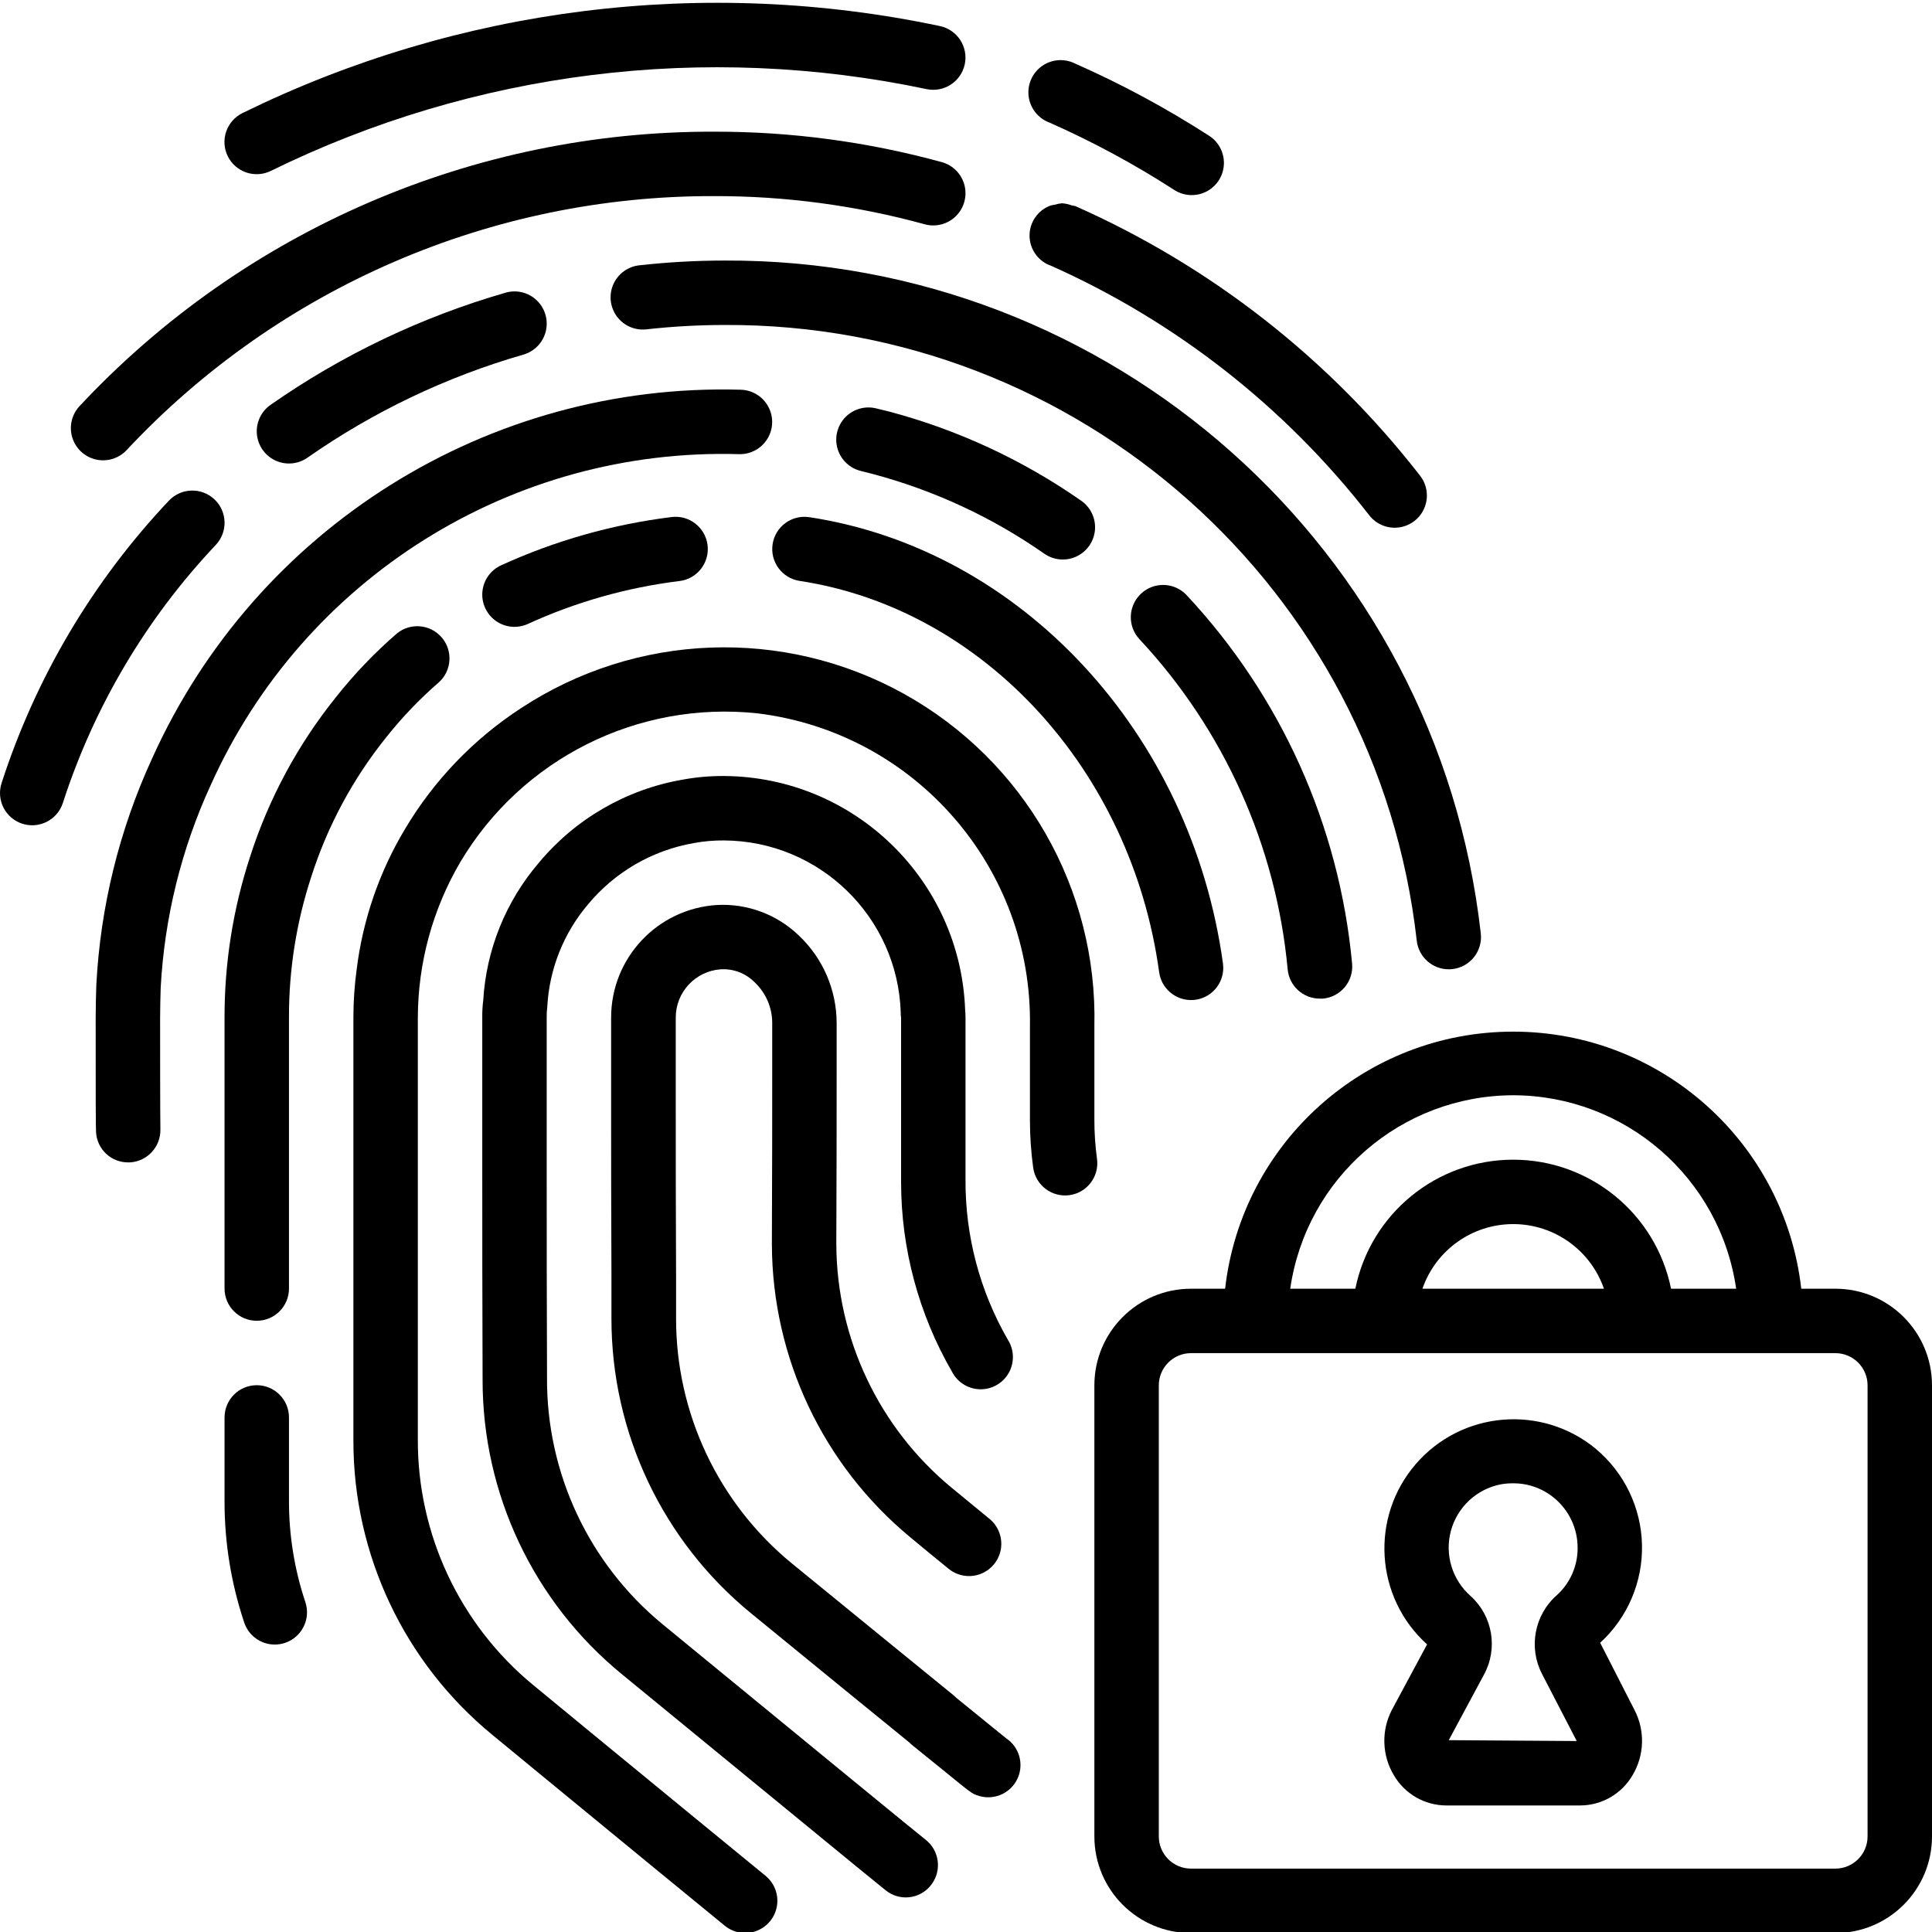
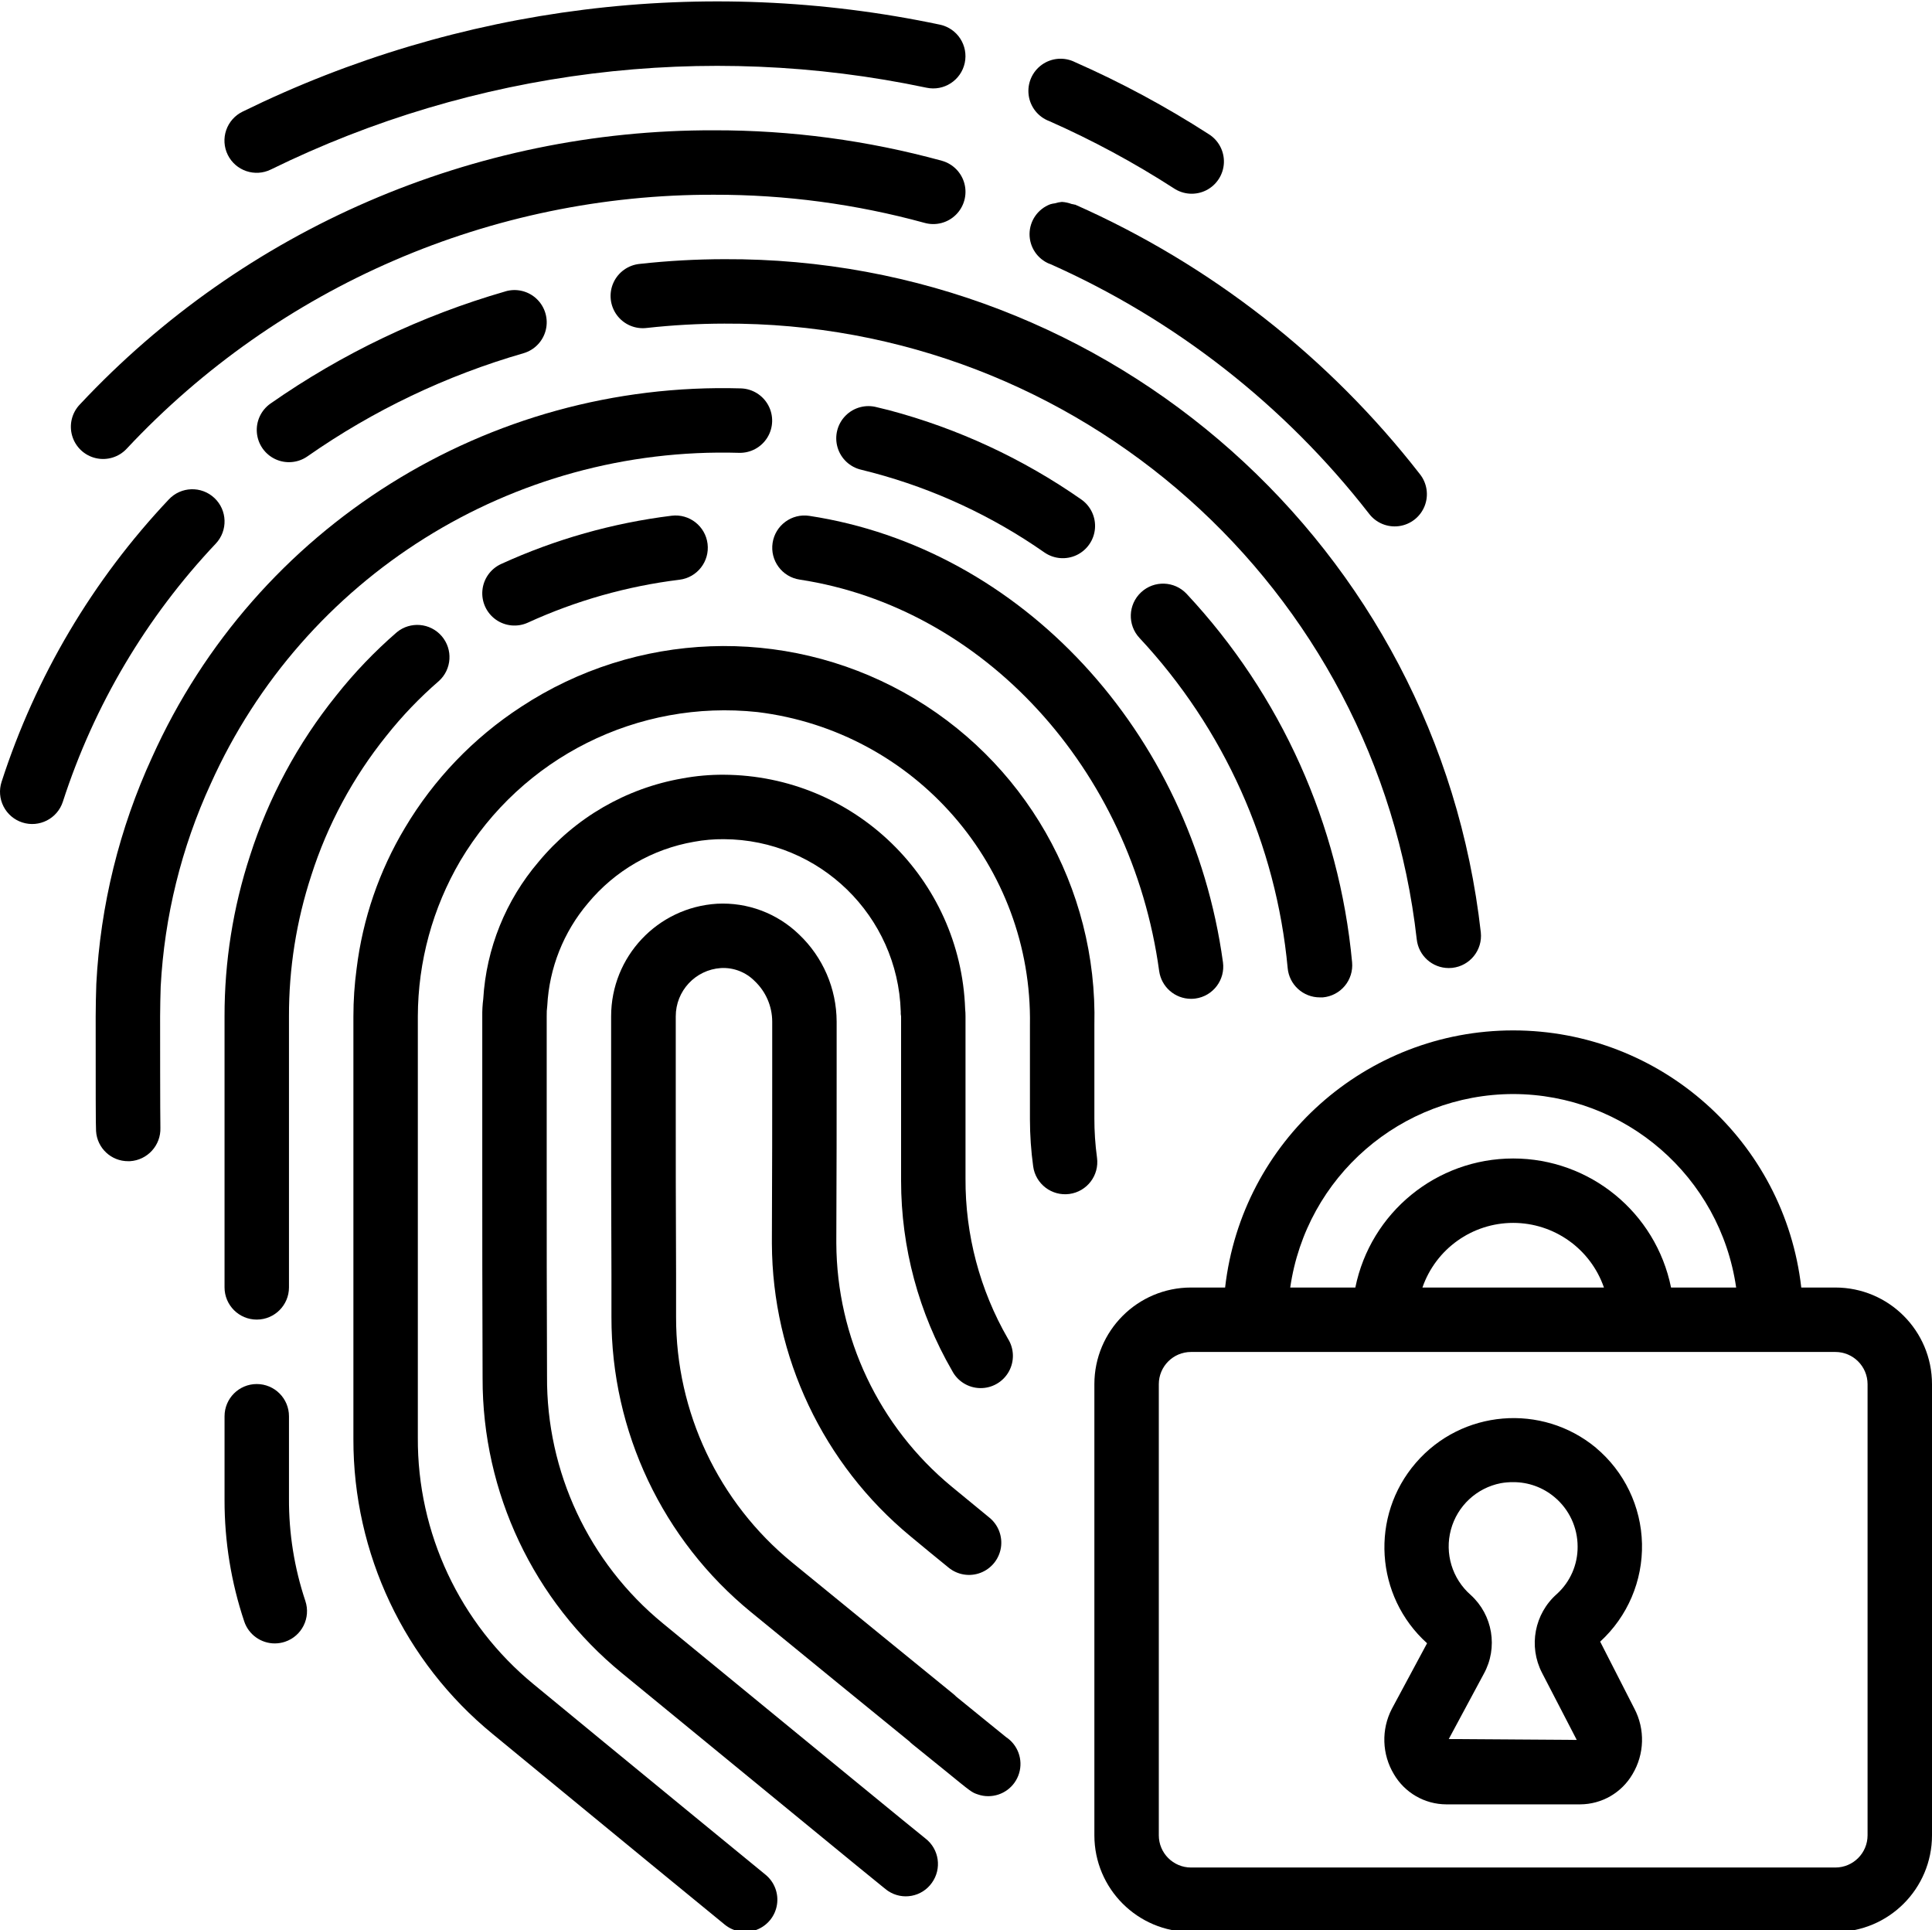
- <svg xmlns="http://www.w3.org/2000/svg" class="icon" width="14px" height="14px" id="fido-icon" viewBox="0 0 511.743 511">
+ <svg xmlns="http://www.w3.org/2000/svg" class="icon" id="fido-icon" viewBox="0 0 511.743 511">
  <path d="m132.734 149.367c-2.773 1.266-4.664 3.914-4.953 6.949-.293 3.035 1.059 5.996 3.539 7.766 2.484 1.77 5.723 2.078 8.496.816 12.73-5.824 26.273-9.66 40.168-11.367 4.68-.574 8.008-4.836 7.434-9.516-.578-4.68-4.836-8.008-9.516-7.434-15.621 1.93-30.855 6.242-45.168 12.785zm0 0" />
  <path d="m72.789 435.234c.922-.004 1.836-.152 2.711-.445 4.469-1.5 6.875-6.336 5.379-10.805-2.922-8.75-4.387-17.926-4.336-27.152v-21.758c0-4.715-3.82-8.535-8.535-8.535-4.711 0-8.531 3.82-8.531 8.535v22.27c-.008 10.902 1.754 21.73 5.215 32.07 1.164 3.477 4.426 5.82 8.098 5.82zm0 0" />
  <path d="m102.348 194.867c4.172-5.258 8.824-10.117 13.902-14.508 3.438-3.109 3.766-8.395.738-11.902-3.027-3.512-8.305-3.961-11.883-1.016-5.875 5.09-11.262 10.715-16.086 16.809-10.137 12.602-17.863 26.961-22.793 42.359-4.496 13.742-6.773 28.109-6.75 42.566v71.762c0 4.715 3.82 8.535 8.531 8.535 4.715 0 8.535-3.82 8.535-8.535v-71.762c-.031-12.684 1.965-25.285 5.914-37.336 4.297-13.441 11.043-25.977 19.891-36.973zm0 0" />
  <path d="m315.477 264.523c.395 0 .785-.027 1.176-.078 4.664-.648 7.922-4.949 7.281-9.617-8.398-61.062-53.453-109.668-109.57-118.211-4.66-.707-9.012 2.5-9.719 7.16s2.5 9.012 7.16 9.719c48.641 7.398 87.895 50.031 95.23 103.656.582 4.219 4.184 7.363 8.441 7.371zm0 0" />
  <path d="m255.648 267.219c-1.207-34.477-29.41-61.855-63.906-62.043-3.699-.023-7.391.305-11.023.98-14.918 2.602-28.418 10.438-38.078 22.102-8.703 10.191-13.844 22.945-14.641 36.324-.195 1.523-.281 3.059-.258 4.594v40.191c0 15.965 0 35.258.086 55.637-.066 30.262 13.492 58.945 36.914 78.105l8.211 6.73c61.438 50.41 61.602 50.504 62.293 50.965 3.812 2.527 8.945 1.566 11.586-2.168 2.691-3.734 1.938-8.93-1.703-11.742-1.707-1.309-30.66-25.07-61.355-50.246l-8.211-6.742c-19.582-16.066-30.855-40.125-30.668-65.457-.086-19.867-.086-39.133-.086-55.082v-40.191c-.023-.953.027-1.906.152-2.852.527-9.977 4.309-19.504 10.77-27.121 7.121-8.598 17.082-14.367 28.086-16.27 2.613-.484 5.27-.715 7.926-.691 25.359.125 46.066 20.305 46.848 45.652-.027.43.004.859.086 1.281v43.52c0 17.68 4.664 35.047 13.527 50.344 1.449 2.777 4.309 4.535 7.445 4.578 3.133.043 6.039-1.637 7.566-4.375 1.527-2.734 1.43-6.09-.25-8.734-7.434-12.895-11.309-27.531-11.223-42.41v-42.922c.004-.656-.027-1.305-.094-1.957zm0 0" />
  <path d="m198.98 426.988c16.469 13.484 31.41 25.668 41.887 34.188.25.266.523.516.812.742l8.535 6.902c7.184 5.863 7.184 5.863 8.805 6.406.879.309 1.805.465 2.738.461 3.77.008 7.094-2.461 8.18-6.066 1.09-3.609-.316-7.504-3.461-9.582-.75-.582-2.645-2.133-5.484-4.445l-7.734-6.289c-.246-.262-.508-.504-.793-.727-10.496-8.531-25.762-20.984-42.664-34.789-19.488-15.949-30.77-39.816-30.723-65v-11.305c-.086-16.965-.086-32.426-.086-44.332v-23.977c-.012-6.75 5.215-12.352 11.949-12.801 3.355-.191 6.629 1.074 8.984 3.473 2.934 2.785 4.602 6.648 4.617 10.691v13.609c0 10.66 0 26.172-.086 44.203v.992c.125 30 13.57 58.395 36.695 77.508 3.523 2.926 6.961 5.758 10.145 8.336 2.371 1.922 5.59 2.434 8.438 1.34 2.852-1.094 4.902-3.625 5.383-6.637.477-3.016-.688-6.059-3.059-7.98-3.133-2.559-6.52-5.344-10.02-8.234-19.223-15.887-30.398-39.484-30.516-64.418v-.992c.086-17.918.086-33.484.086-44.16v-13.566c-.031-8.734-3.637-17.074-9.977-23.082-5.797-5.605-13.664-8.547-21.715-8.117-15.766.969-28.055 14.039-28.043 29.836v23.977c0 11.945 0 27.418.086 44.375v11.262c-.047 30.309 13.547 59.027 37.02 78.199zm0 0" />
  <path d="m60.328 41.008c2.086 4.223 7.195 5.961 11.418 3.883 53.836-26.422 114.977-34.051 173.652-21.664 4.609.988 9.148-1.945 10.141-6.555.988-4.609-1.945-9.148-6.555-10.137-62.426-13.188-127.473-5.078-184.746 23.039-2.039.996-3.594 2.762-4.328 4.906s-.582 4.496.418 6.527zm0 0" />
  <path d="m310.852 49.824c2.562 1.746 5.867 1.965 8.637.574 2.77-1.395 4.566-4.18 4.695-7.273.125-3.098-1.438-6.023-4.082-7.637-11.266-7.258-23.086-13.621-35.344-19.027-2.824-1.418-6.195-1.16-8.77.668-2.57 1.828-3.926 4.926-3.52 8.055.406 3.133 2.508 5.781 5.461 6.891 11.422 5.047 22.43 10.984 32.922 17.75zm0 0" />
  <path d="m21.195 107.066c-2.148 2.203-2.945 5.398-2.078 8.352.863 2.957 3.254 5.219 6.254 5.914 3 .699 6.141-.273 8.223-2.539 40.281-43.035 96.645-67.387 155.59-67.219 18.828-.035 37.578 2.473 55.738 7.457 2.938.816 6.09 0 8.262-2.141 2.176-2.137 3.043-5.273 2.281-8.223-.766-2.953-3.047-5.273-5.984-6.09-19.645-5.391-39.926-8.105-60.297-8.07-63.641-.188-124.496 26.098-167.988 72.559zm0 0" />
  <path d="m133.895 77.164c-22.242 6.414-43.277 16.453-62.25 29.715-2.496 1.75-3.871 4.699-3.602 7.734.266 3.039 2.133 5.703 4.895 6.992 2.766 1.285 6.008 1 8.504-.75 17.438-12.188 36.77-21.414 57.215-27.305 2.93-.852 5.18-3.199 5.91-6.16.727-2.961-.184-6.086-2.383-8.199-2.199-2.109-5.359-2.887-8.289-2.035zm0 0" />
  <path d="m5.902 217.812c4.484 1.449 9.293-1.008 10.746-5.488 8.25-25.52 22.094-48.875 40.516-68.367 3.23-3.438 3.062-8.84-.371-12.07-3.438-3.23-8.84-3.066-12.07.371-20.148 21.328-35.285 46.883-44.305 74.801-.699 2.156-.516 4.496.516 6.516 1.027 2.016 2.816 3.539 4.969 4.238zm0 0" />
  <path d="m383.742 256.375c.312 0 .629-.02.938-.051 4.676-.516 8.051-4.715 7.555-9.387-11.445-101.887-97.84-178.762-200.363-178.297-7.48.008-14.949.426-22.383 1.246-3.07.281-5.754 2.195-7.016 5.008-1.258 2.816-.902 6.09.934 8.57 1.836 2.477 4.863 3.773 7.926 3.387 6.82-.754 13.676-1.137 20.539-1.145 93.801-.457 172.875 69.852 183.391 163.062.473 4.328 4.129 7.605 8.48 7.605zm0 0" />
  <path d="m349.609 264.141h.77c2.262-.195 4.355-1.285 5.816-3.031 1.457-1.746 2.156-4 1.945-6.262-3.395-36.477-18.809-70.793-43.816-97.562-3.223-3.453-8.633-3.641-12.082-.418-3.453 3.223-3.641 8.629-.418 12.082 22.402 23.988 36.207 54.734 39.25 87.418.395 4.414 4.102 7.789 8.535 7.773zm0 0" />
  <path d="m55.816 207.57c24.637-54.82 79.867-89.41 139.945-87.645 3.047.082 5.91-1.469 7.504-4.066 1.598-2.598 1.684-5.852.23-8.535-1.453-2.68-4.227-4.383-7.273-4.465-66.934-1.926-128.449 36.602-155.93 97.664-8.688 18.891-13.703 39.266-14.781 60.031-.082 2.809-.168 5.719-.168 8.621 0 19.078 0 29.301.102 30.387.277 4.5 4.023 7.996 8.531 7.961h.43c4.652-.27 8.242-4.207 8.078-8.867-.074-2.262-.074-28.074-.074-29.48 0-2.734.086-5.465.152-7.895.988-18.578 5.484-36.805 13.254-53.711zm0 0" />
  <path d="m231.191 125.184c16.266 4.332 31.645 11.48 45.441 21.117 2.508 1.742 5.758 2.016 8.52.715 2.762-1.305 4.621-3.98 4.879-7.023.254-3.043-1.137-5.992-3.645-7.734-15.461-10.797-32.695-18.793-50.918-23.629l-3.16-.77c-2.98-.824-6.18.031-8.352 2.238-2.172 2.203-2.98 5.414-2.109 8.383.867 2.973 3.281 5.238 6.297 5.926zm0 0" />
  <path d="m289.875 296.098v-24.578c.887-36.465-18.543-70.406-50.438-88.109-31.895-17.699-70.977-16.234-101.453 3.809-12.555 8.184-23.066 19.137-30.723 32.02-6.824 11.391-11.184 24.09-12.801 37.273-.566 4.195-.852 8.426-.852 12.664v111.957c-.059 30.258 13.492 58.938 36.906 78.105l18.672 15.359c16.211 13.328 31.324 25.746 42.793 35.113 2.363 1.926 5.574 2.449 8.426 1.363 2.848-1.082 4.906-3.602 5.391-6.613.488-3.008-.668-6.051-3.027-7.977-11.461-9.387-26.559-21.758-42.754-35.07l-18.664-15.359c-19.551-16.047-30.824-40.059-30.676-65.352v-111.527c.039-14.492 3.922-28.711 11.254-41.211 16.281-27.391 47.031-42.777 78.715-39.387 41.719 5.102 72.859 40.875 72.164 82.898v25.004c.008 4.152.289 8.297.855 12.406.629 4.672 4.93 7.945 9.598 7.316 4.672-.633 7.945-4.93 7.312-9.602-.473-3.48-.707-6.992-.699-10.504zm0 0" />
  <path d="m278.059 69.871c33.191 14.742 62.227 37.457 84.531 66.125 1.848 2.465 4.887 3.746 7.945 3.34 3.055-.402 5.66-2.426 6.805-5.289 1.145-2.863.656-6.121-1.277-8.523-24.082-30.953-55.449-55.461-91.305-71.34-.055 0-.113 0-.172 0-.238-.102-.52-.082-.762-.168-.797-.301-1.633-.48-2.48-.539h-.105c-.598.055-1.191.176-1.766.359-.438.047-.871.137-1.297.266-3.266 1.238-5.441 4.355-5.473 7.848-.027 3.496 2.09 6.652 5.336 7.945zm0 0" />
  <path d="m486.141 340.98h-9.027c-4.426-38.793-37.258-68.094-76.305-68.094s-71.879 29.301-76.305 68.094h-9.027c-14.141 0-25.602 11.465-25.602 25.602v119.465c0 14.141 11.461 25.602 25.602 25.602h170.664c14.141 0 25.602-11.461 25.602-25.602v-119.465c0-14.137-11.461-25.602-25.602-25.602zm-85.332-51.242c29.68.055 54.824 21.871 59.059 51.242h-17.246c-4.035-19.883-21.52-34.176-41.812-34.176-20.289 0-37.773 14.293-41.812 34.176h-17.246c4.238-29.371 29.383-51.188 59.059-51.242zm24.039 51.242h-48.078c3.547-10.242 13.199-17.117 24.039-17.117 10.844 0 20.492 6.875 24.039 17.117zm69.828 145.066c0 4.715-3.82 8.535-8.535 8.535h-170.664c-4.715 0-8.535-3.82-8.535-8.535v-119.465c0-4.711 3.82-8.535 8.535-8.535h170.664c4.715 0 8.535 3.824 8.535 8.535zm0 0" />
  <path d="m422.715 383.402c-14.348-11.855-35.535-10.074-47.699 4.016-12.16 14.086-10.836 35.309 2.984 47.773l-9.328 17.363c-2.844 5.477-2.637 12.039.547 17.324 2.879 4.918 8.141 7.949 13.84 7.977h35.5c5.699-.023 10.961-3.055 13.84-7.969 3.195-5.312 3.387-11.91.504-17.398l-9.055-17.727c7.262-6.645 11.301-16.102 11.078-25.941-.219-9.84-4.68-19.105-12.23-25.418zm-14.277 59.605 9.207 17.781-33.902-.23 9.285-17.277c3.82-6.93 2.379-15.578-3.48-20.891-4.902-4.293-6.934-11-5.234-17.289 1.695-6.289 6.824-11.062 13.219-12.305 1.082-.191 2.18-.281 3.277-.273 4-.02 7.879 1.387 10.941 3.961 3.883 3.242 6.129 8.043 6.125 13.105.039 4.781-1.961 9.352-5.504 12.562-5.938 5.227-7.559 13.824-3.934 20.855zm0 0" />
</svg>
